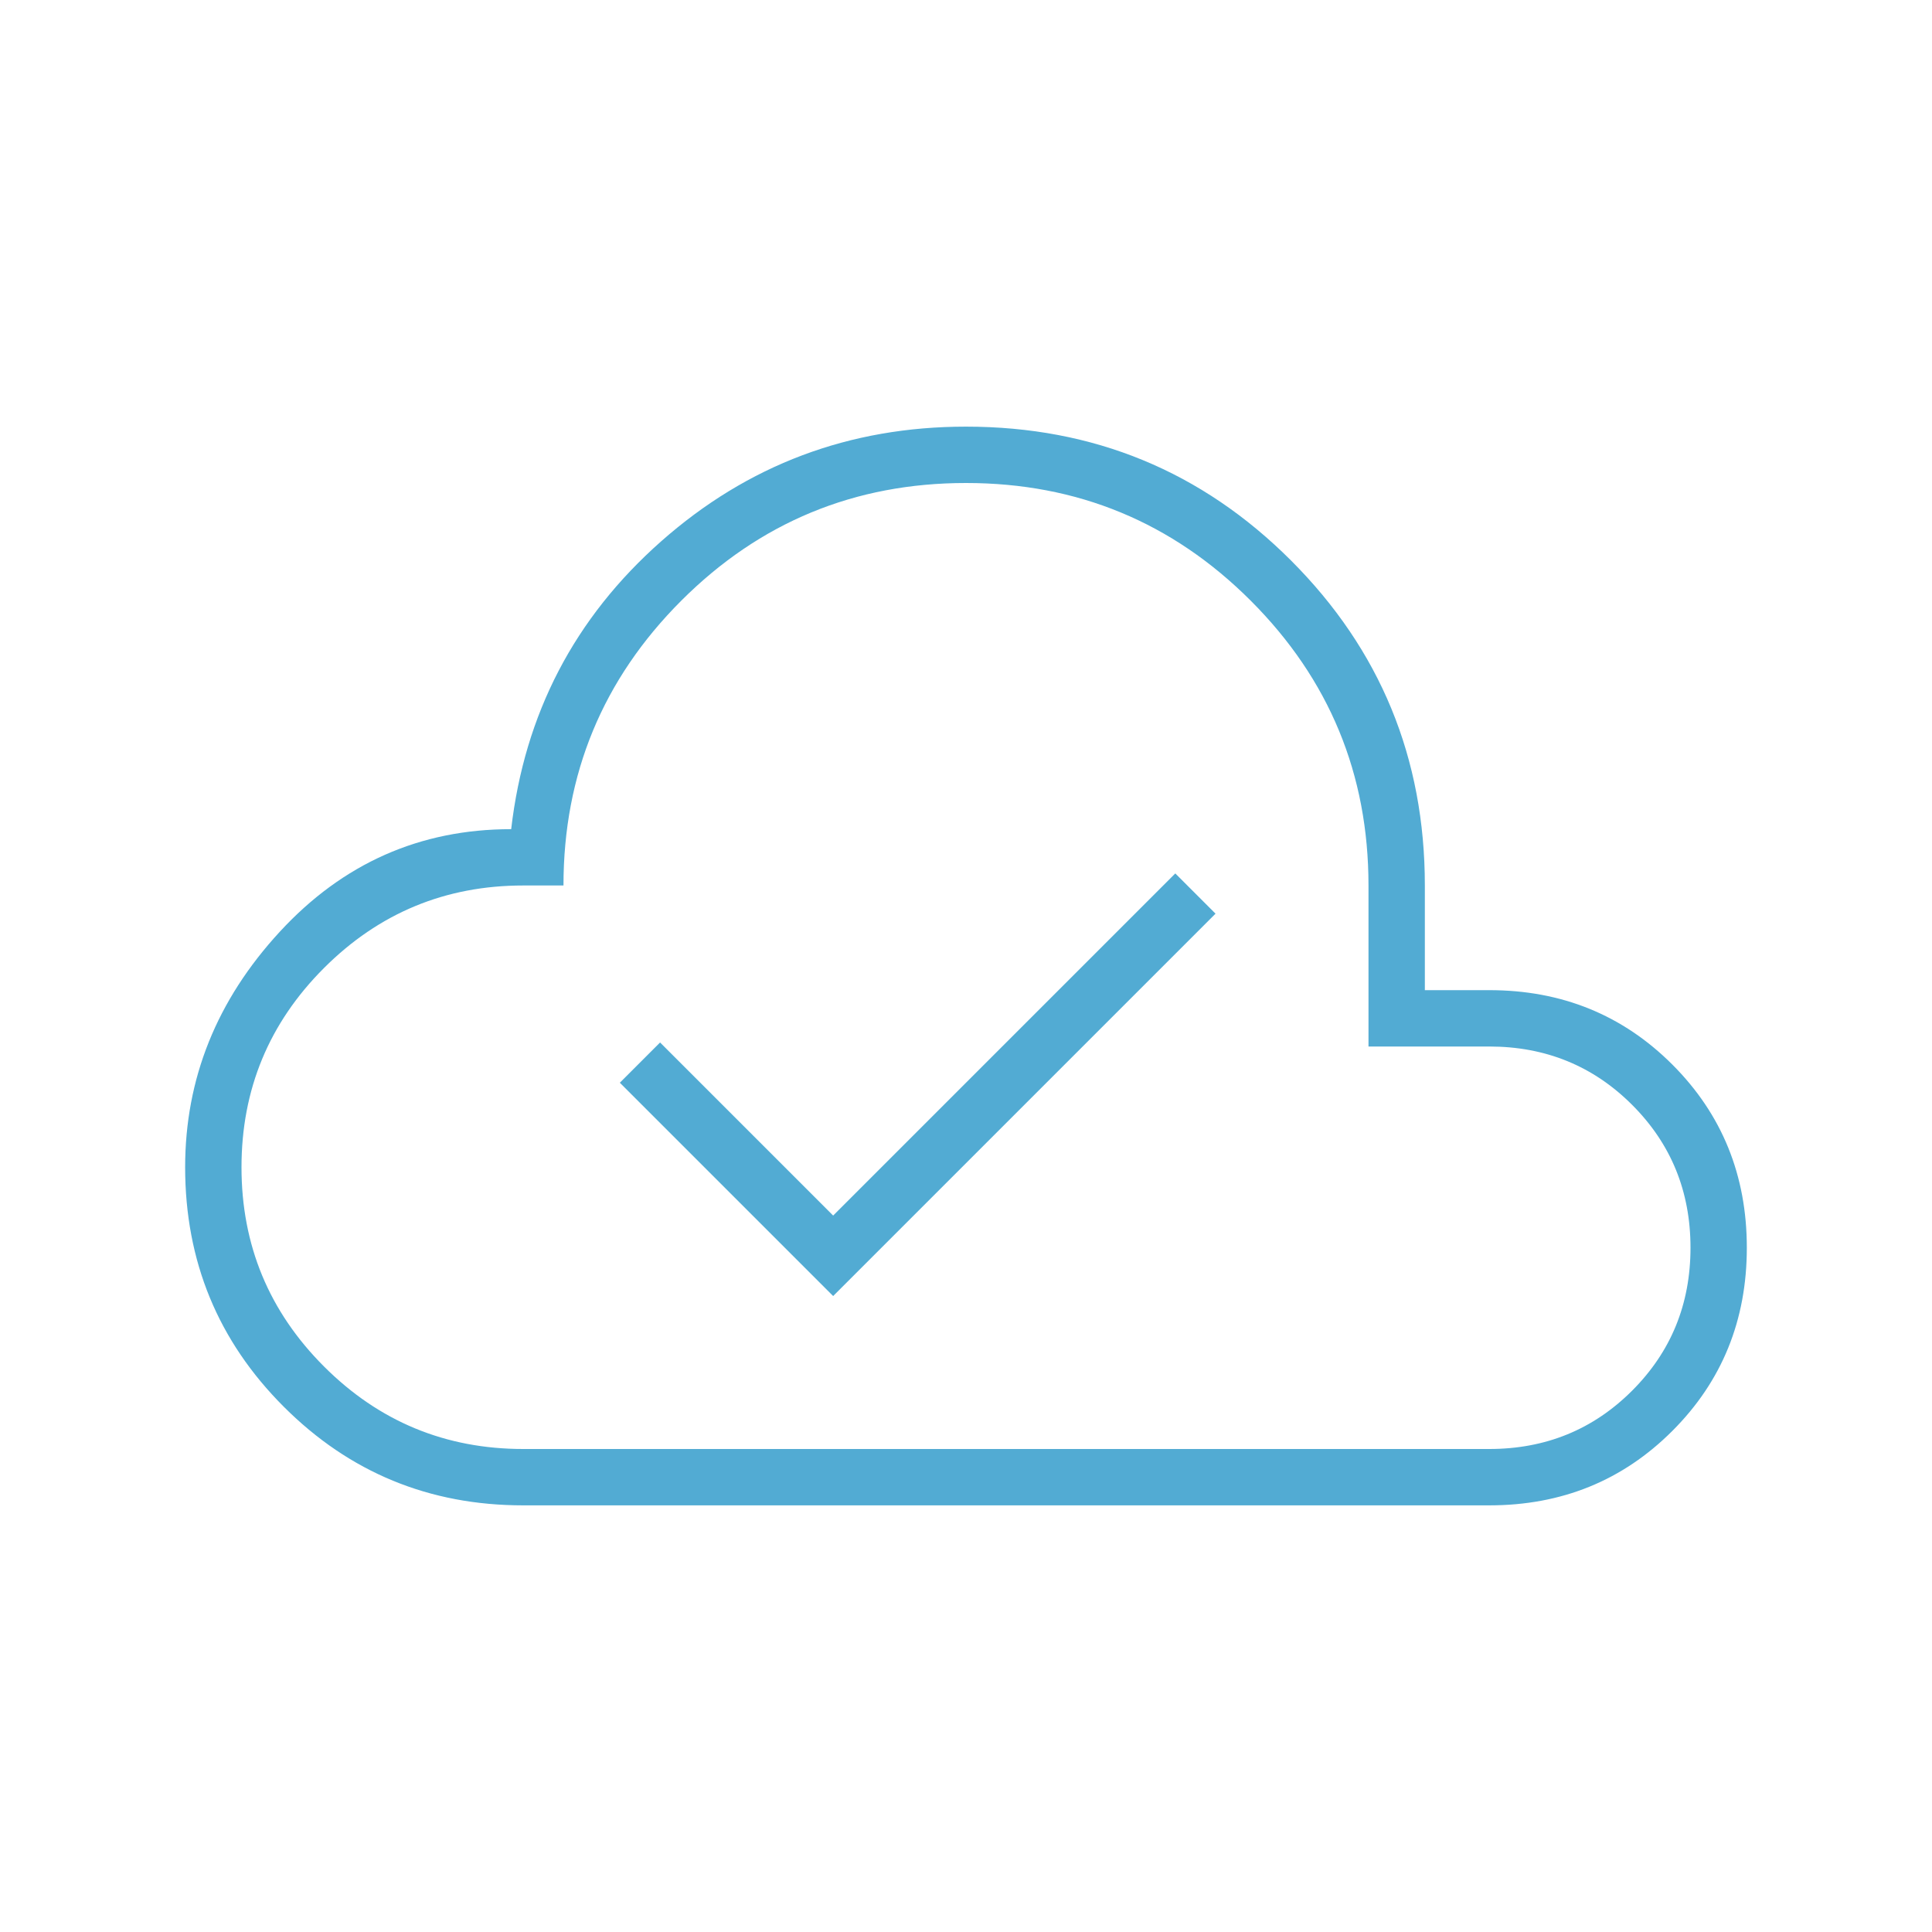
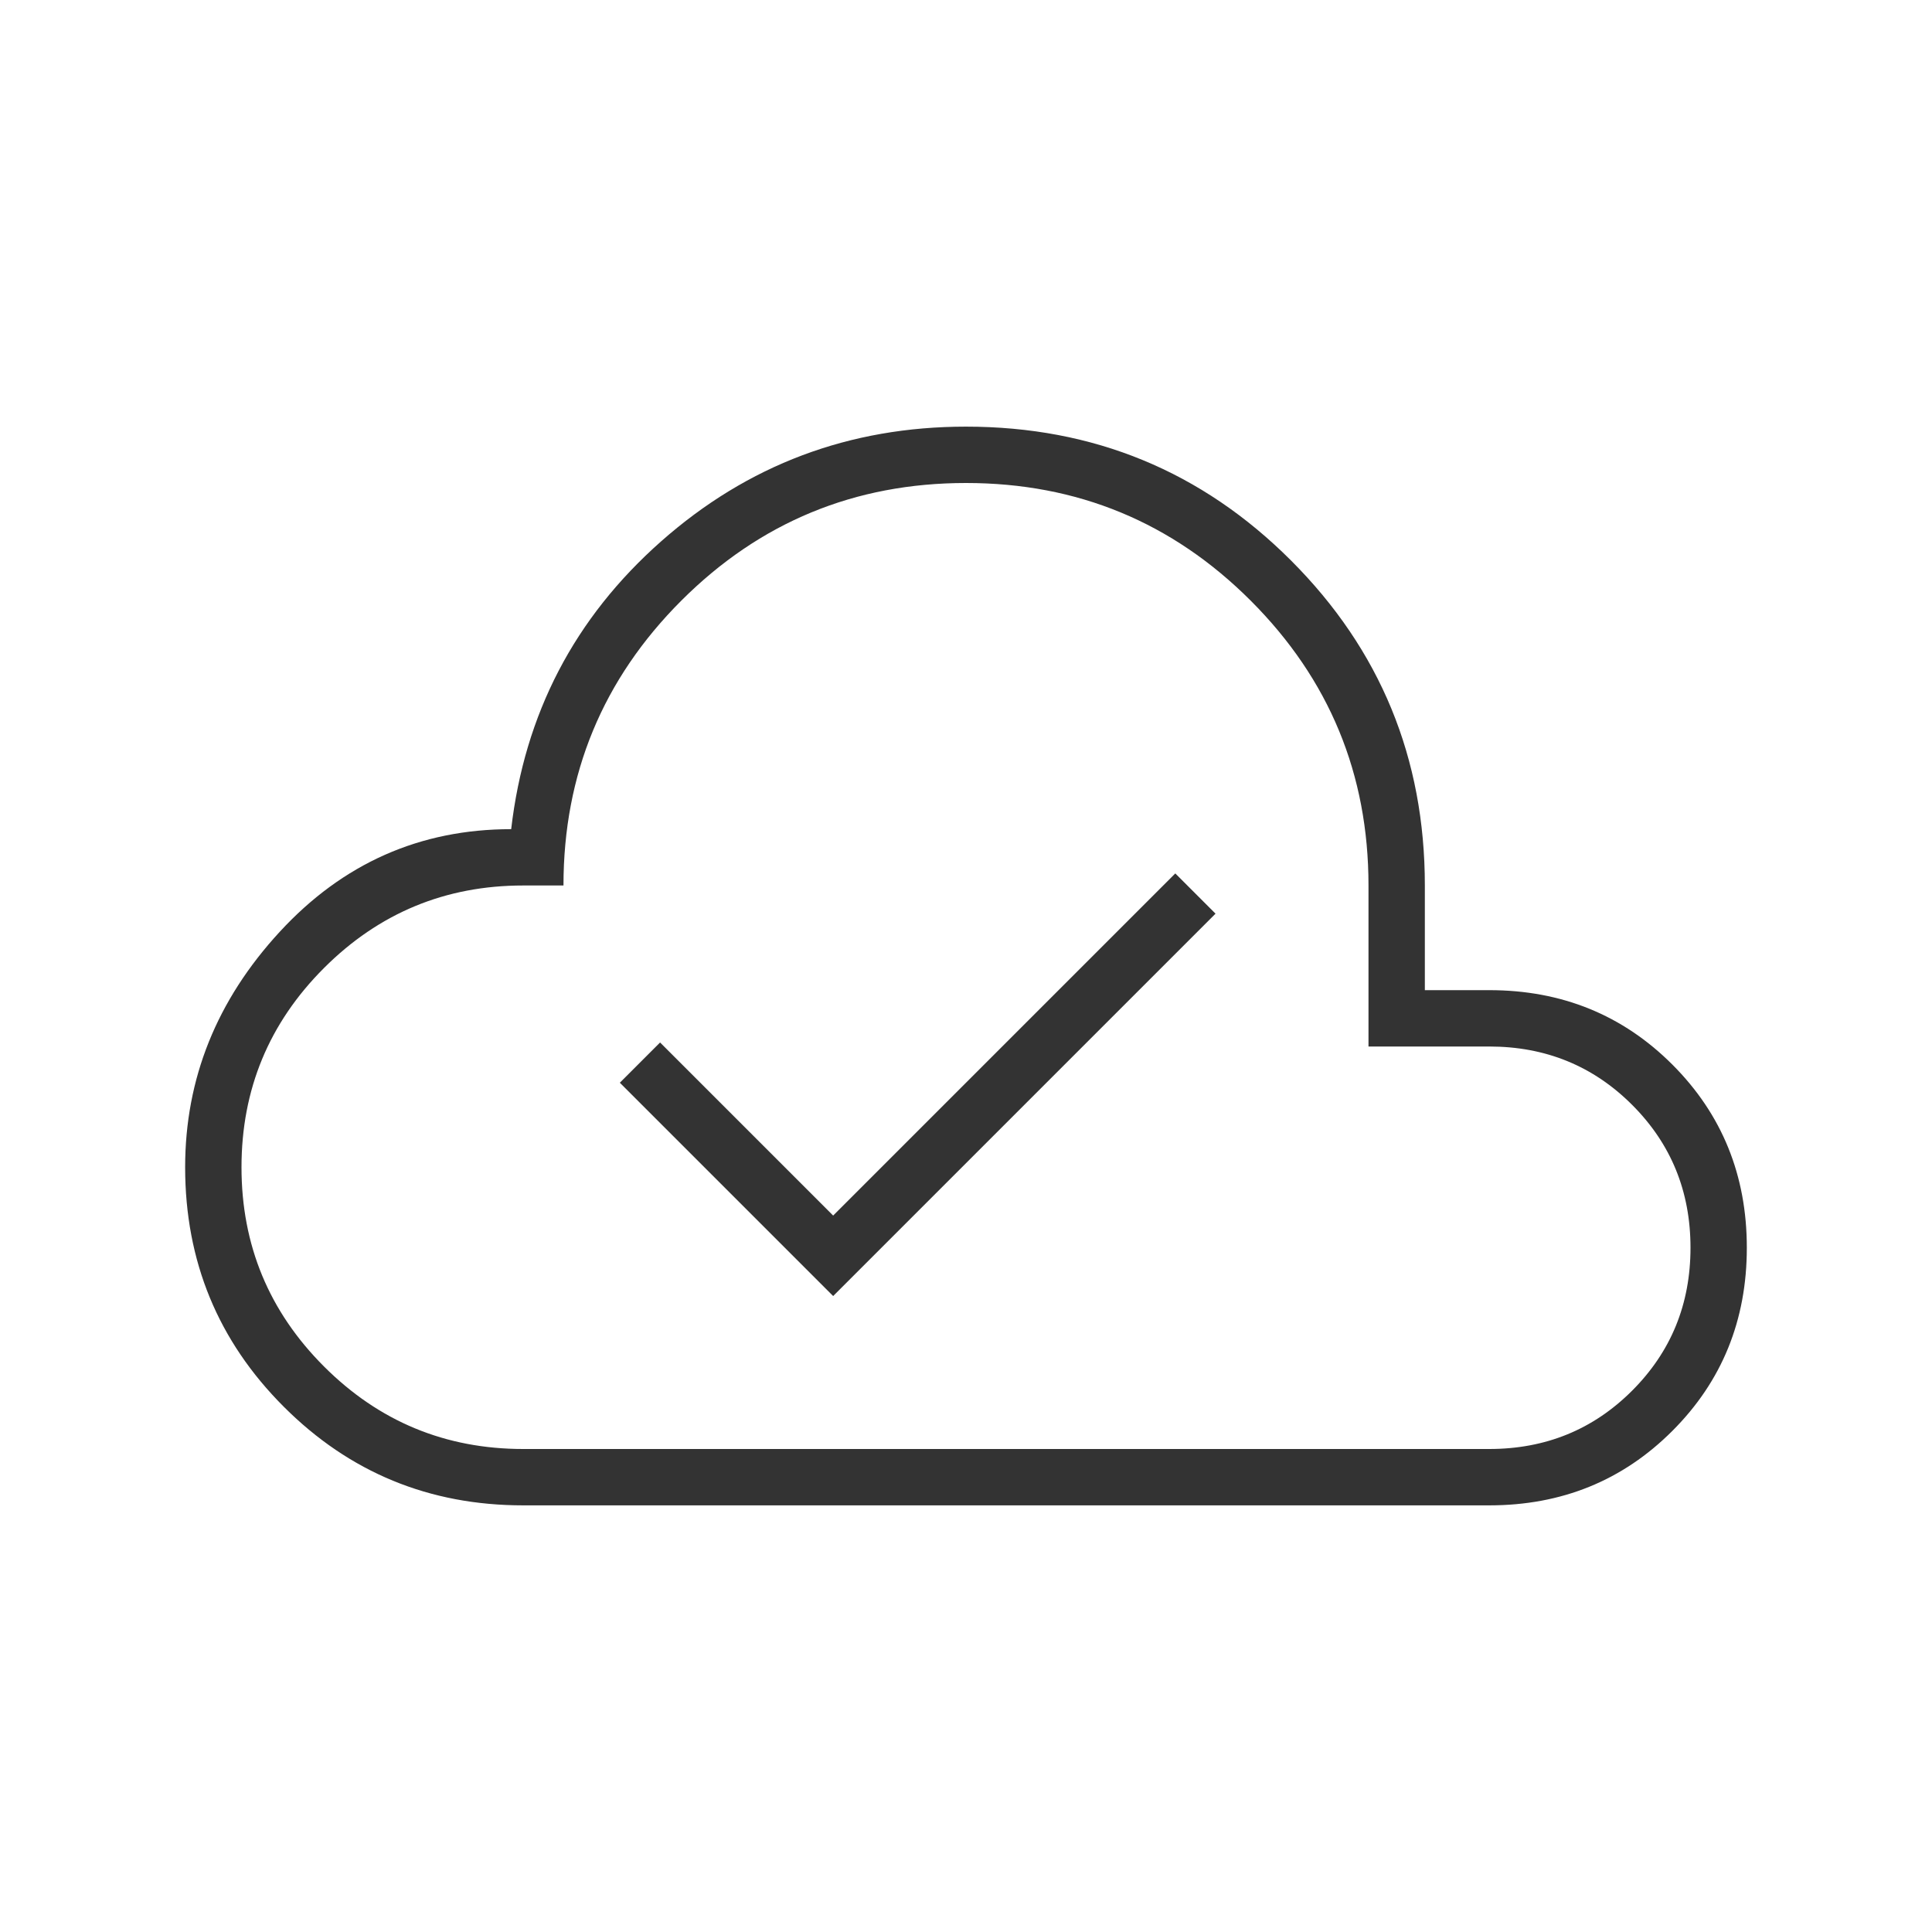
<svg xmlns="http://www.w3.org/2000/svg" width="58" height="58" viewBox="0 0 58 58" fill="none">
  <g id="cloud_done_FILL0_wght100_GRAD0_opsz24 1">
-     <path id="Vector" d="M25.012 38.908L36.491 27.429L35.283 26.221L25.012 36.492L19.816 31.296L18.608 32.504L25.012 38.908ZM15.708 45.192C12.889 45.192 10.492 44.205 8.519 42.231C6.545 40.258 5.558 37.861 5.558 35.042C5.558 32.383 6.505 30.027 8.398 27.973C10.291 25.919 12.607 24.892 15.346 24.892C15.748 21.428 17.249 18.548 19.847 16.252C22.445 13.956 25.496 12.808 29 12.808C32.826 12.808 36.079 14.148 38.757 16.826C41.435 19.505 42.775 22.757 42.775 26.583V29.725H44.708C46.883 29.725 48.716 30.47 50.206 31.96C51.696 33.451 52.441 35.283 52.441 37.458C52.441 39.633 51.696 41.466 50.206 42.956C48.716 44.447 46.883 45.192 44.708 45.192H15.708ZM15.708 43.5H44.708C46.4 43.5 47.83 42.916 48.998 41.748C50.166 40.58 50.75 39.15 50.75 37.458C50.75 35.767 50.166 34.337 48.998 33.169C47.83 32.001 46.4 31.417 44.708 31.417H41.083V26.583C41.083 23.24 39.905 20.391 37.549 18.034C35.193 15.678 32.343 14.5 29 14.5C25.657 14.5 22.807 15.678 20.451 18.034C18.095 20.391 16.916 23.24 16.916 26.583H15.708C13.372 26.583 11.378 27.409 9.727 29.06C8.075 30.712 7.25 32.706 7.25 35.042C7.25 37.378 8.075 39.371 9.727 41.023C11.378 42.674 13.372 43.5 15.708 43.5Z" fill="#52ABD3" />
+     <path id="Vector" d="M25.012 38.908L36.491 27.429L35.283 26.221L25.012 36.492L19.816 31.296L18.608 32.504L25.012 38.908ZM15.708 45.192C12.889 45.192 10.492 44.205 8.519 42.231C6.545 40.258 5.558 37.861 5.558 35.042C5.558 32.383 6.505 30.027 8.398 27.973C10.291 25.919 12.607 24.892 15.346 24.892C15.748 21.428 17.249 18.548 19.847 16.252C22.445 13.956 25.496 12.808 29 12.808C32.826 12.808 36.079 14.148 38.757 16.826C41.435 19.505 42.775 22.757 42.775 26.583V29.725H44.708C46.883 29.725 48.716 30.47 50.206 31.96C51.696 33.451 52.441 35.283 52.441 37.458C52.441 39.633 51.696 41.466 50.206 42.956C48.716 44.447 46.883 45.192 44.708 45.192H15.708ZM15.708 43.5H44.708C46.4 43.5 47.83 42.916 48.998 41.748C50.166 40.58 50.75 39.15 50.75 37.458C50.75 35.767 50.166 34.337 48.998 33.169C47.83 32.001 46.4 31.417 44.708 31.417H41.083V26.583C41.083 23.24 39.905 20.391 37.549 18.034C35.193 15.678 32.343 14.5 29 14.5C25.657 14.5 22.807 15.678 20.451 18.034C18.095 20.391 16.916 23.24 16.916 26.583H15.708C13.372 26.583 11.378 27.409 9.727 29.06C8.075 30.712 7.25 32.706 7.25 35.042C7.25 37.378 8.075 39.371 9.727 41.023C11.378 42.674 13.372 43.5 15.708 43.5Z" fill="#333333" />
  </g>
</svg>
